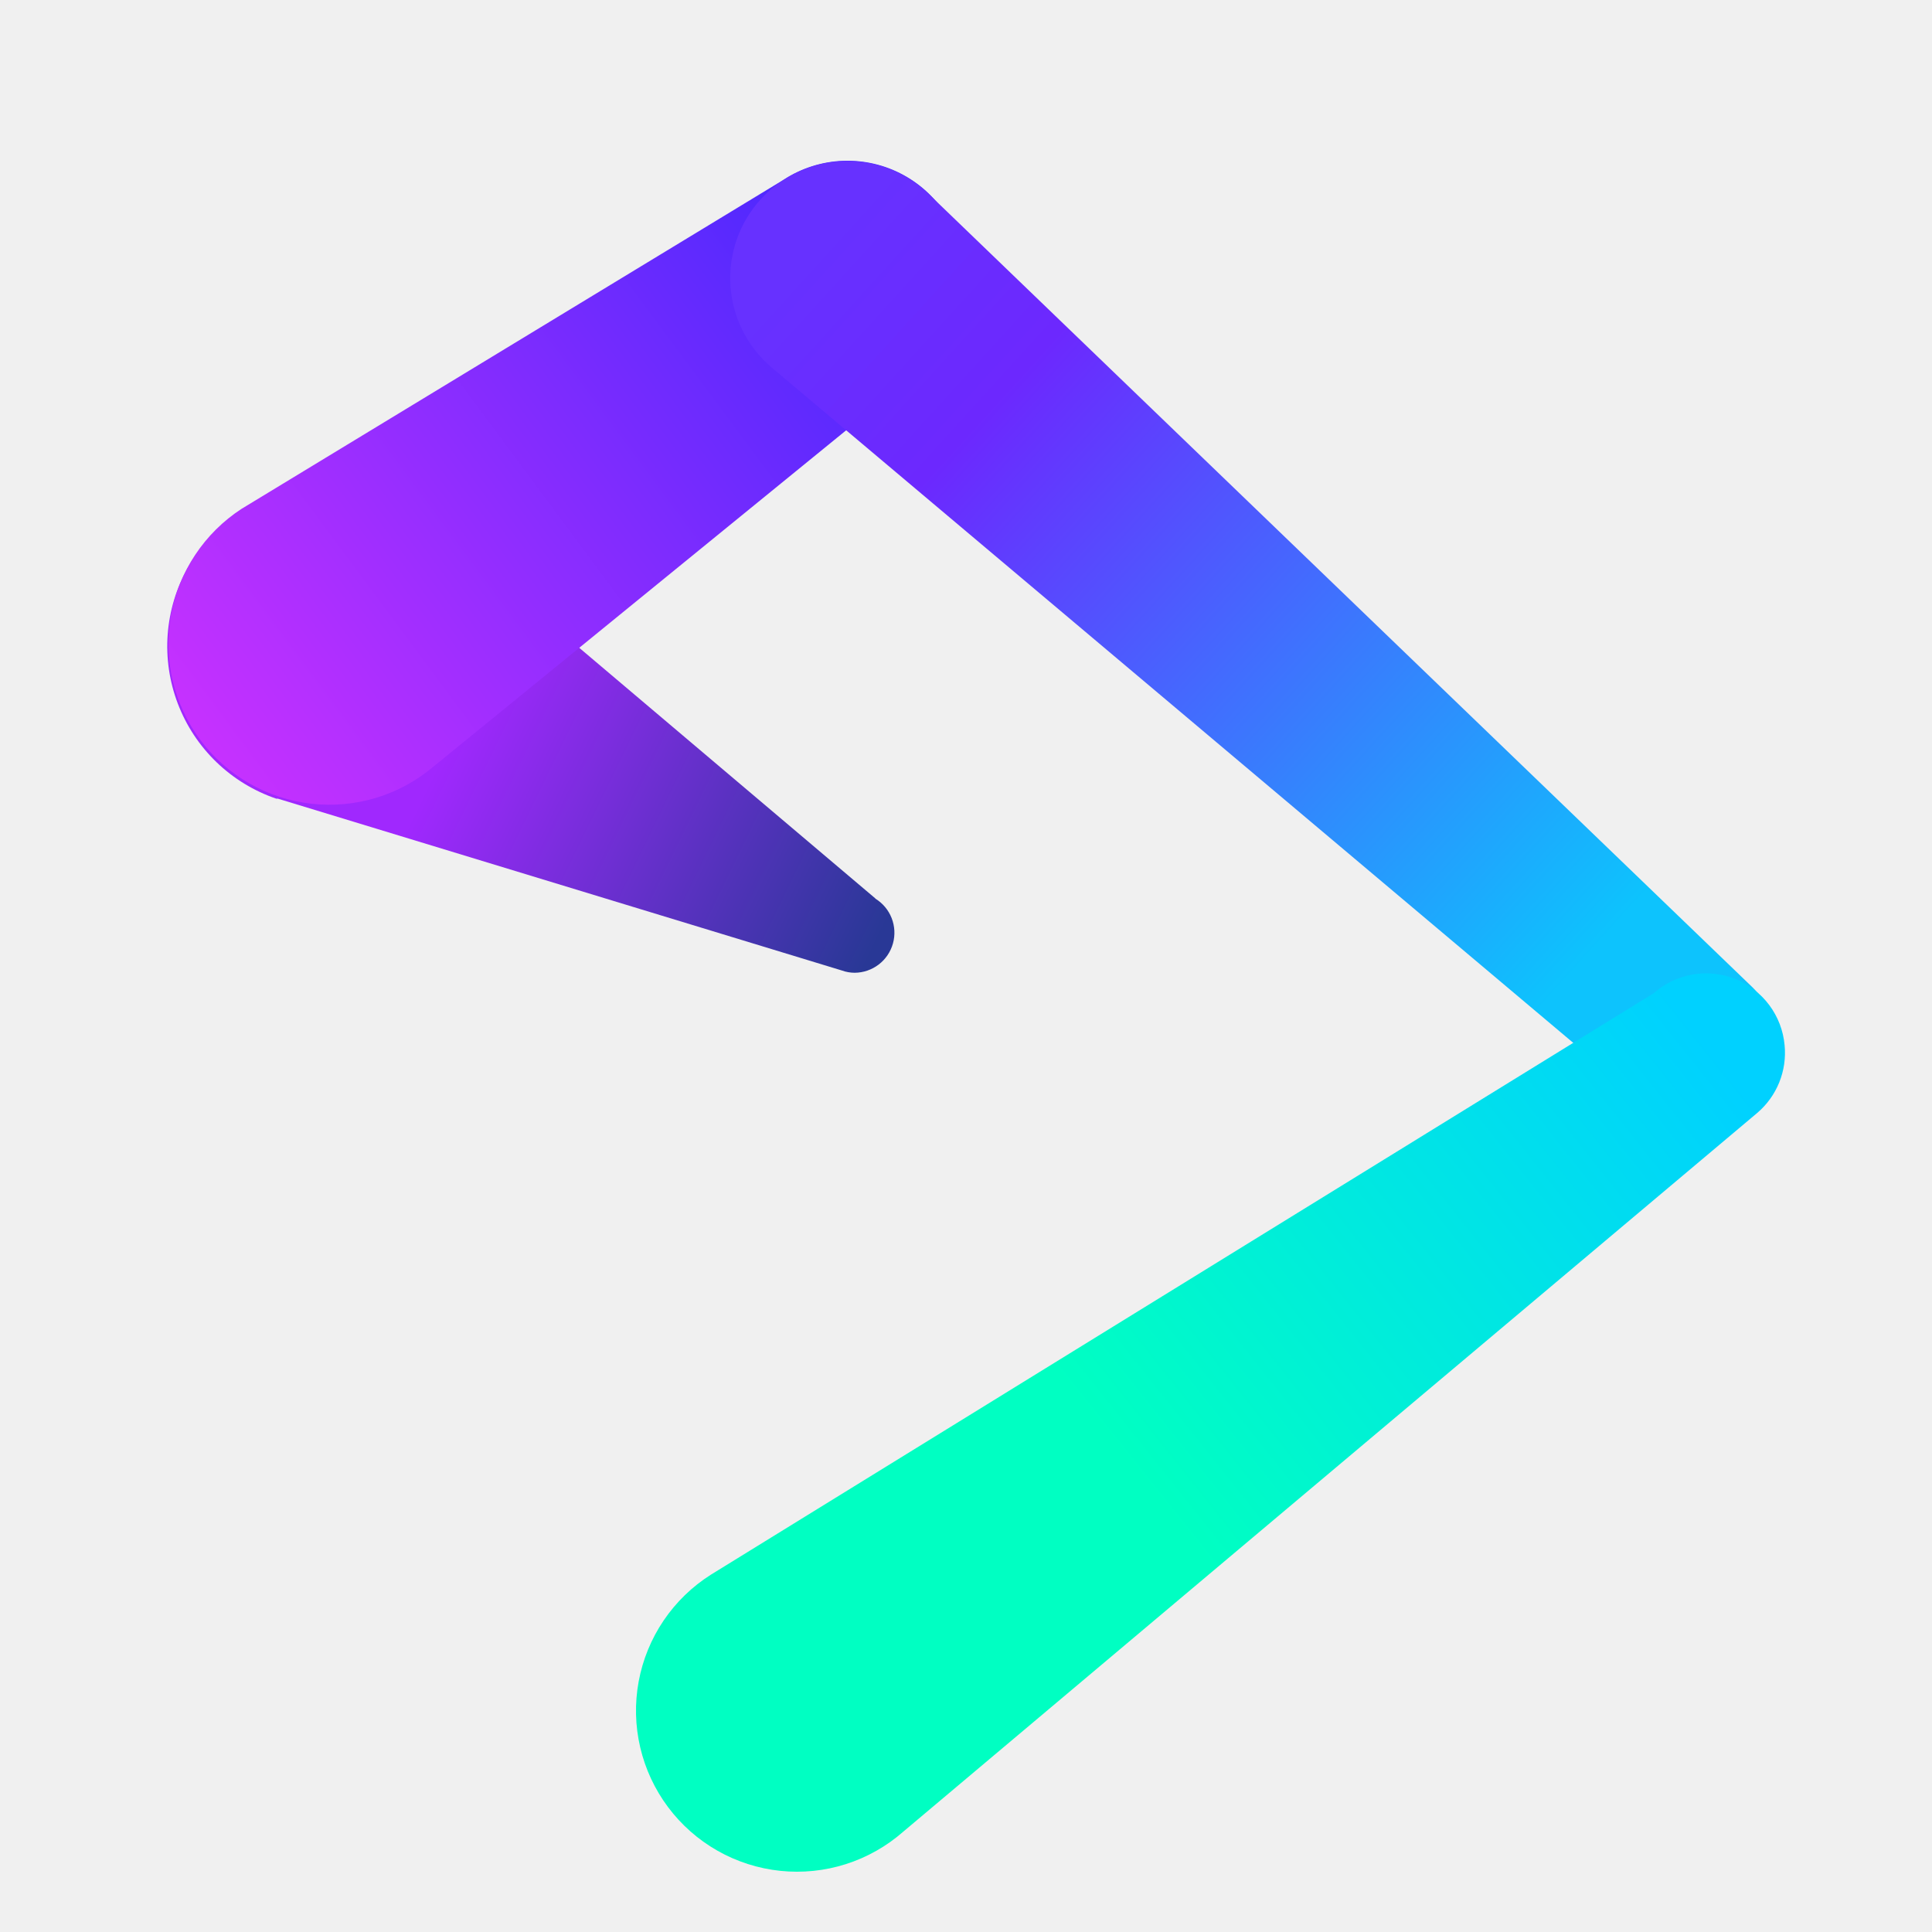
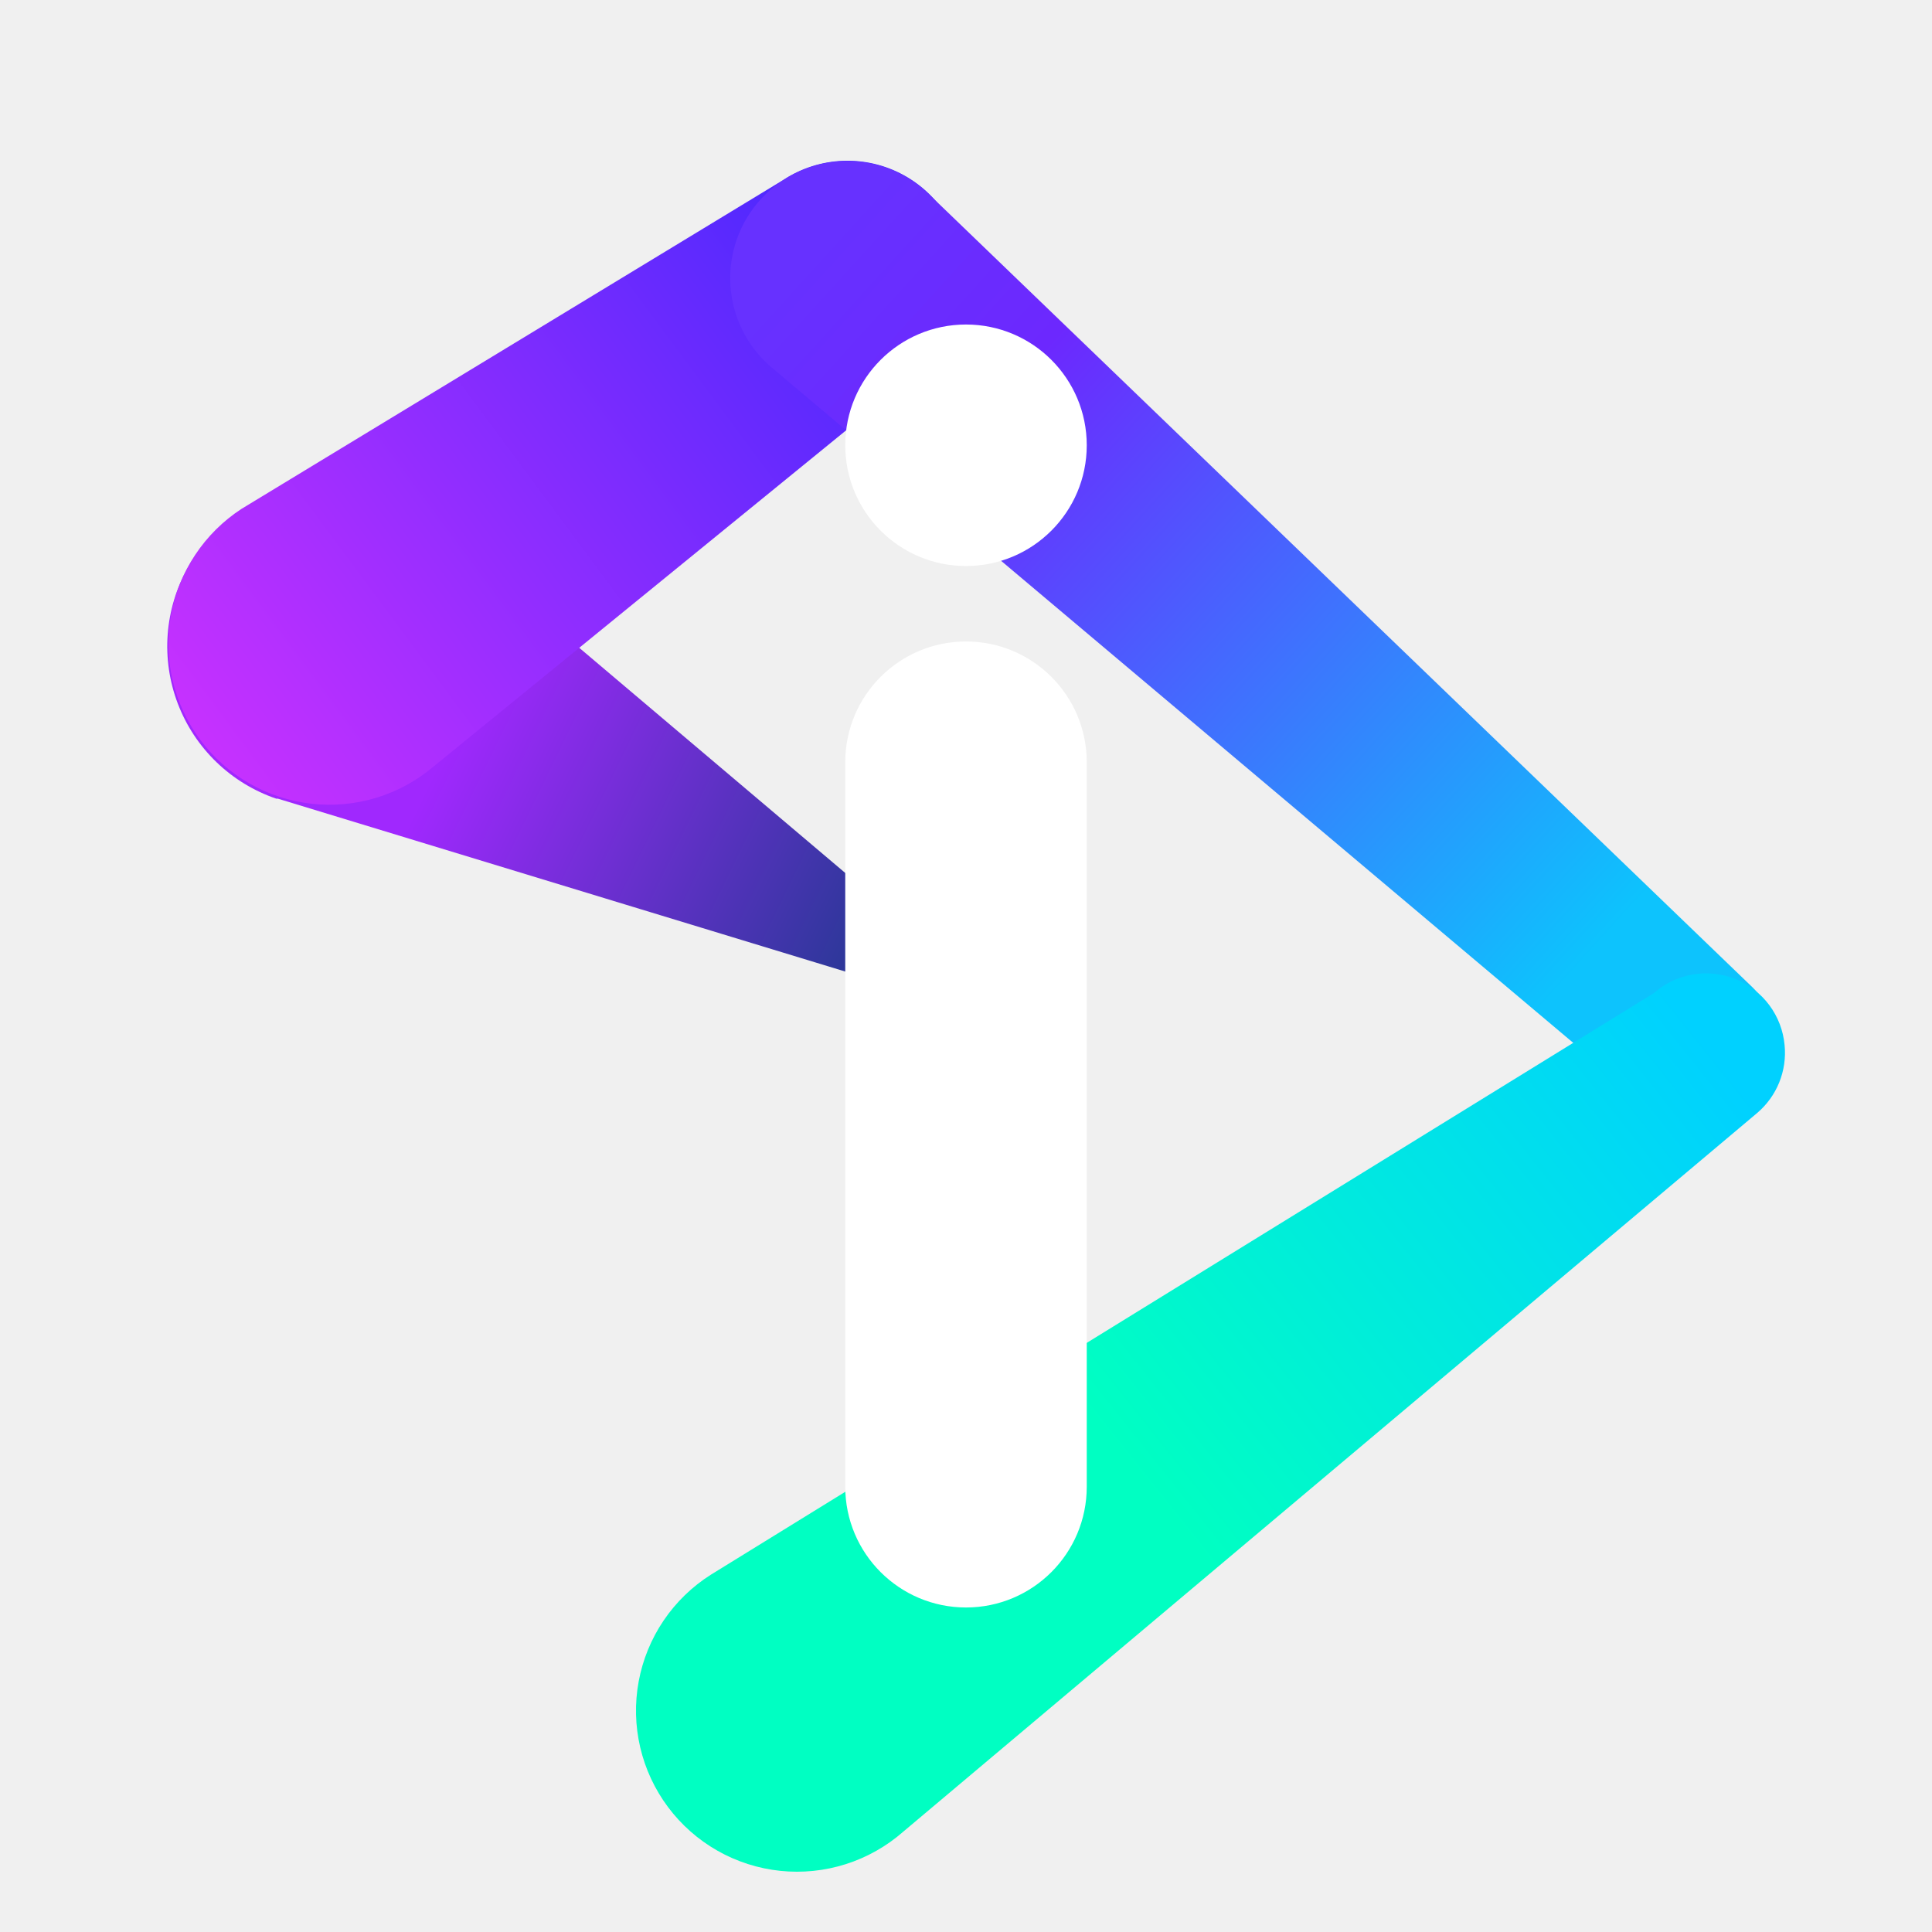
<svg xmlns="http://www.w3.org/2000/svg" width="512" height="512" viewBox="0 0 512 512" fill="none">
  <g clip-path="url(#clip0_1_2)">
    <path d="M231.993 238.108L114.375 138.553C109.571 134.533 103.94 131.62 97.883 130.021C91.826 128.422 85.492 128.176 79.329 129.301C73.167 130.426 67.328 132.895 62.227 136.531C57.126 140.167 52.888 144.882 49.814 150.341C46.741 155.8 44.907 161.868 44.444 168.115C43.98 174.363 44.897 180.635 47.131 186.488C49.365 192.341 52.86 197.63 57.368 201.979C61.876 206.329 67.287 209.632 73.216 211.655H73.643L74.752 211.996L223.118 257.195C224.195 257.584 225.33 257.786 226.475 257.792C228.782 257.78 231.022 257.016 232.856 255.617C234.69 254.217 236.018 252.258 236.638 250.037C237.259 247.815 237.138 245.451 236.295 243.304C235.452 241.156 233.931 239.343 231.964 238.137L231.993 238.108Z" fill="url(#paint0_linear_1_2)" />
    <path d="M255.573 73.756C255.607 68.157 254.123 62.654 251.278 57.831C248.433 53.008 244.334 49.047 239.417 46.368C234.5 43.689 228.949 42.393 223.355 42.618C217.76 42.843 212.331 44.58 207.644 47.644L64 134.855C59.116 138.039 54.936 142.189 51.718 147.051C48.5 151.912 46.313 157.382 45.291 163.122C44.27 168.862 44.435 174.75 45.777 180.423C47.12 186.097 49.611 191.435 53.096 196.108C56.582 200.782 60.988 204.691 66.043 207.595C71.098 210.5 76.695 212.337 82.488 212.994C88.281 213.651 94.147 213.114 99.724 211.416C105.302 209.718 110.472 206.896 114.916 203.122L243.684 98.19L244.708 97.337C248.111 94.422 250.844 90.805 252.72 86.735C254.595 82.665 255.569 78.238 255.573 73.756Z" fill="url(#paint1_linear_1_2)" />
    <path d="M464.469 261.689L246.528 51.797C243.577 48.836 240.058 46.501 236.182 44.933C232.307 43.366 228.154 42.597 223.974 42.674C219.794 42.751 215.673 43.672 211.857 45.381C208.042 47.09 204.611 49.553 201.771 52.621C198.931 55.69 196.74 59.3 195.33 63.236C193.921 67.172 193.32 71.352 193.566 75.525C193.812 79.699 194.898 83.78 196.76 87.523C198.622 91.266 201.221 94.595 204.402 97.308L204.8 97.65L436.338 292.722C439.393 295.284 443.116 296.921 447.07 297.44C451.024 297.958 455.043 297.337 458.655 295.649C462.268 293.96 465.323 291.276 467.462 287.91C469.6 284.544 470.733 280.638 470.727 276.651C470.727 273.867 470.173 271.11 469.099 268.542C468.025 265.974 466.451 263.644 464.469 261.689Z" fill="url(#paint2_linear_1_2)" />
    <path d="M472.935 276.958C472.584 273.106 471.171 269.426 468.853 266.328C466.536 263.231 463.404 260.837 459.806 259.414C456.209 257.991 452.288 257.593 448.478 258.266C444.668 258.939 441.12 260.656 438.228 263.226L188.412 417.294C183.437 420.438 179.168 424.578 175.87 429.452C172.573 434.326 170.32 439.83 169.252 445.617C168.185 451.404 168.326 457.349 169.666 463.079C171.007 468.809 173.519 474.2 177.043 478.912C180.568 483.625 185.029 487.557 190.146 490.462C195.264 493.368 200.927 495.183 206.78 495.794C212.633 496.405 218.549 495.799 224.156 494.014C229.763 492.228 234.941 489.302 239.363 485.419L465.647 294.968C468.229 292.78 470.241 289.998 471.51 286.861C472.78 283.724 473.269 280.326 472.935 276.958Z" fill="url(#paint3_linear_1_2)" />
-     <rect x="224" y="170" width="64" height="256" rx="32" />
-     <circle cx="256" cy="118" r="32" class="" />
+     <rect x="224" y="170" width="64" height="256" rx="32" fill="white" />
+     <circle cx="256" cy="118" r="32" fill="white" />
  </g>
  <defs>
    <linearGradient id="paint0_linear_1_2" x1="92.843" y1="173.966" x2="235.435" y2="243.314" gradientUnits="userSpaceOnUse">
      <stop offset="0.21" stop-color="#A028FE" />
      <stop offset="1" stop-color="#293896" />
    </linearGradient>
    <linearGradient id="paint1_linear_1_2" x1="49.436" y1="198.713" x2="235.947" y2="60.388" gradientUnits="userSpaceOnUse">
      <stop stop-color="#C931FF" />
      <stop offset="1" stop-color="#4628FE" />
    </linearGradient>
    <linearGradient id="paint2_linear_1_2" x1="210.972" y1="61.383" x2="455.879" y2="283.762" gradientUnits="userSpaceOnUse">
      <stop offset="0.02" stop-color="#6731FF" />
      <stop offset="0.21" stop-color="#6C28FE" />
      <stop offset="0.86" stop-color="#0DC3FD" />
    </linearGradient>
    <linearGradient id="paint3_linear_1_2" x1="442.427" y1="258.554" x2="192.524" y2="457.562" gradientUnits="userSpaceOnUse">
      <stop offset="0.01" stop-color="#00D1FF" />
      <stop offset="0.604" stop-color="#00FFC2" />
    </linearGradient>
    <clipPath id="clip0_1_2">
      <rect width="512" height="512" fill="white" />
    </clipPath>
  </defs>
</svg>
